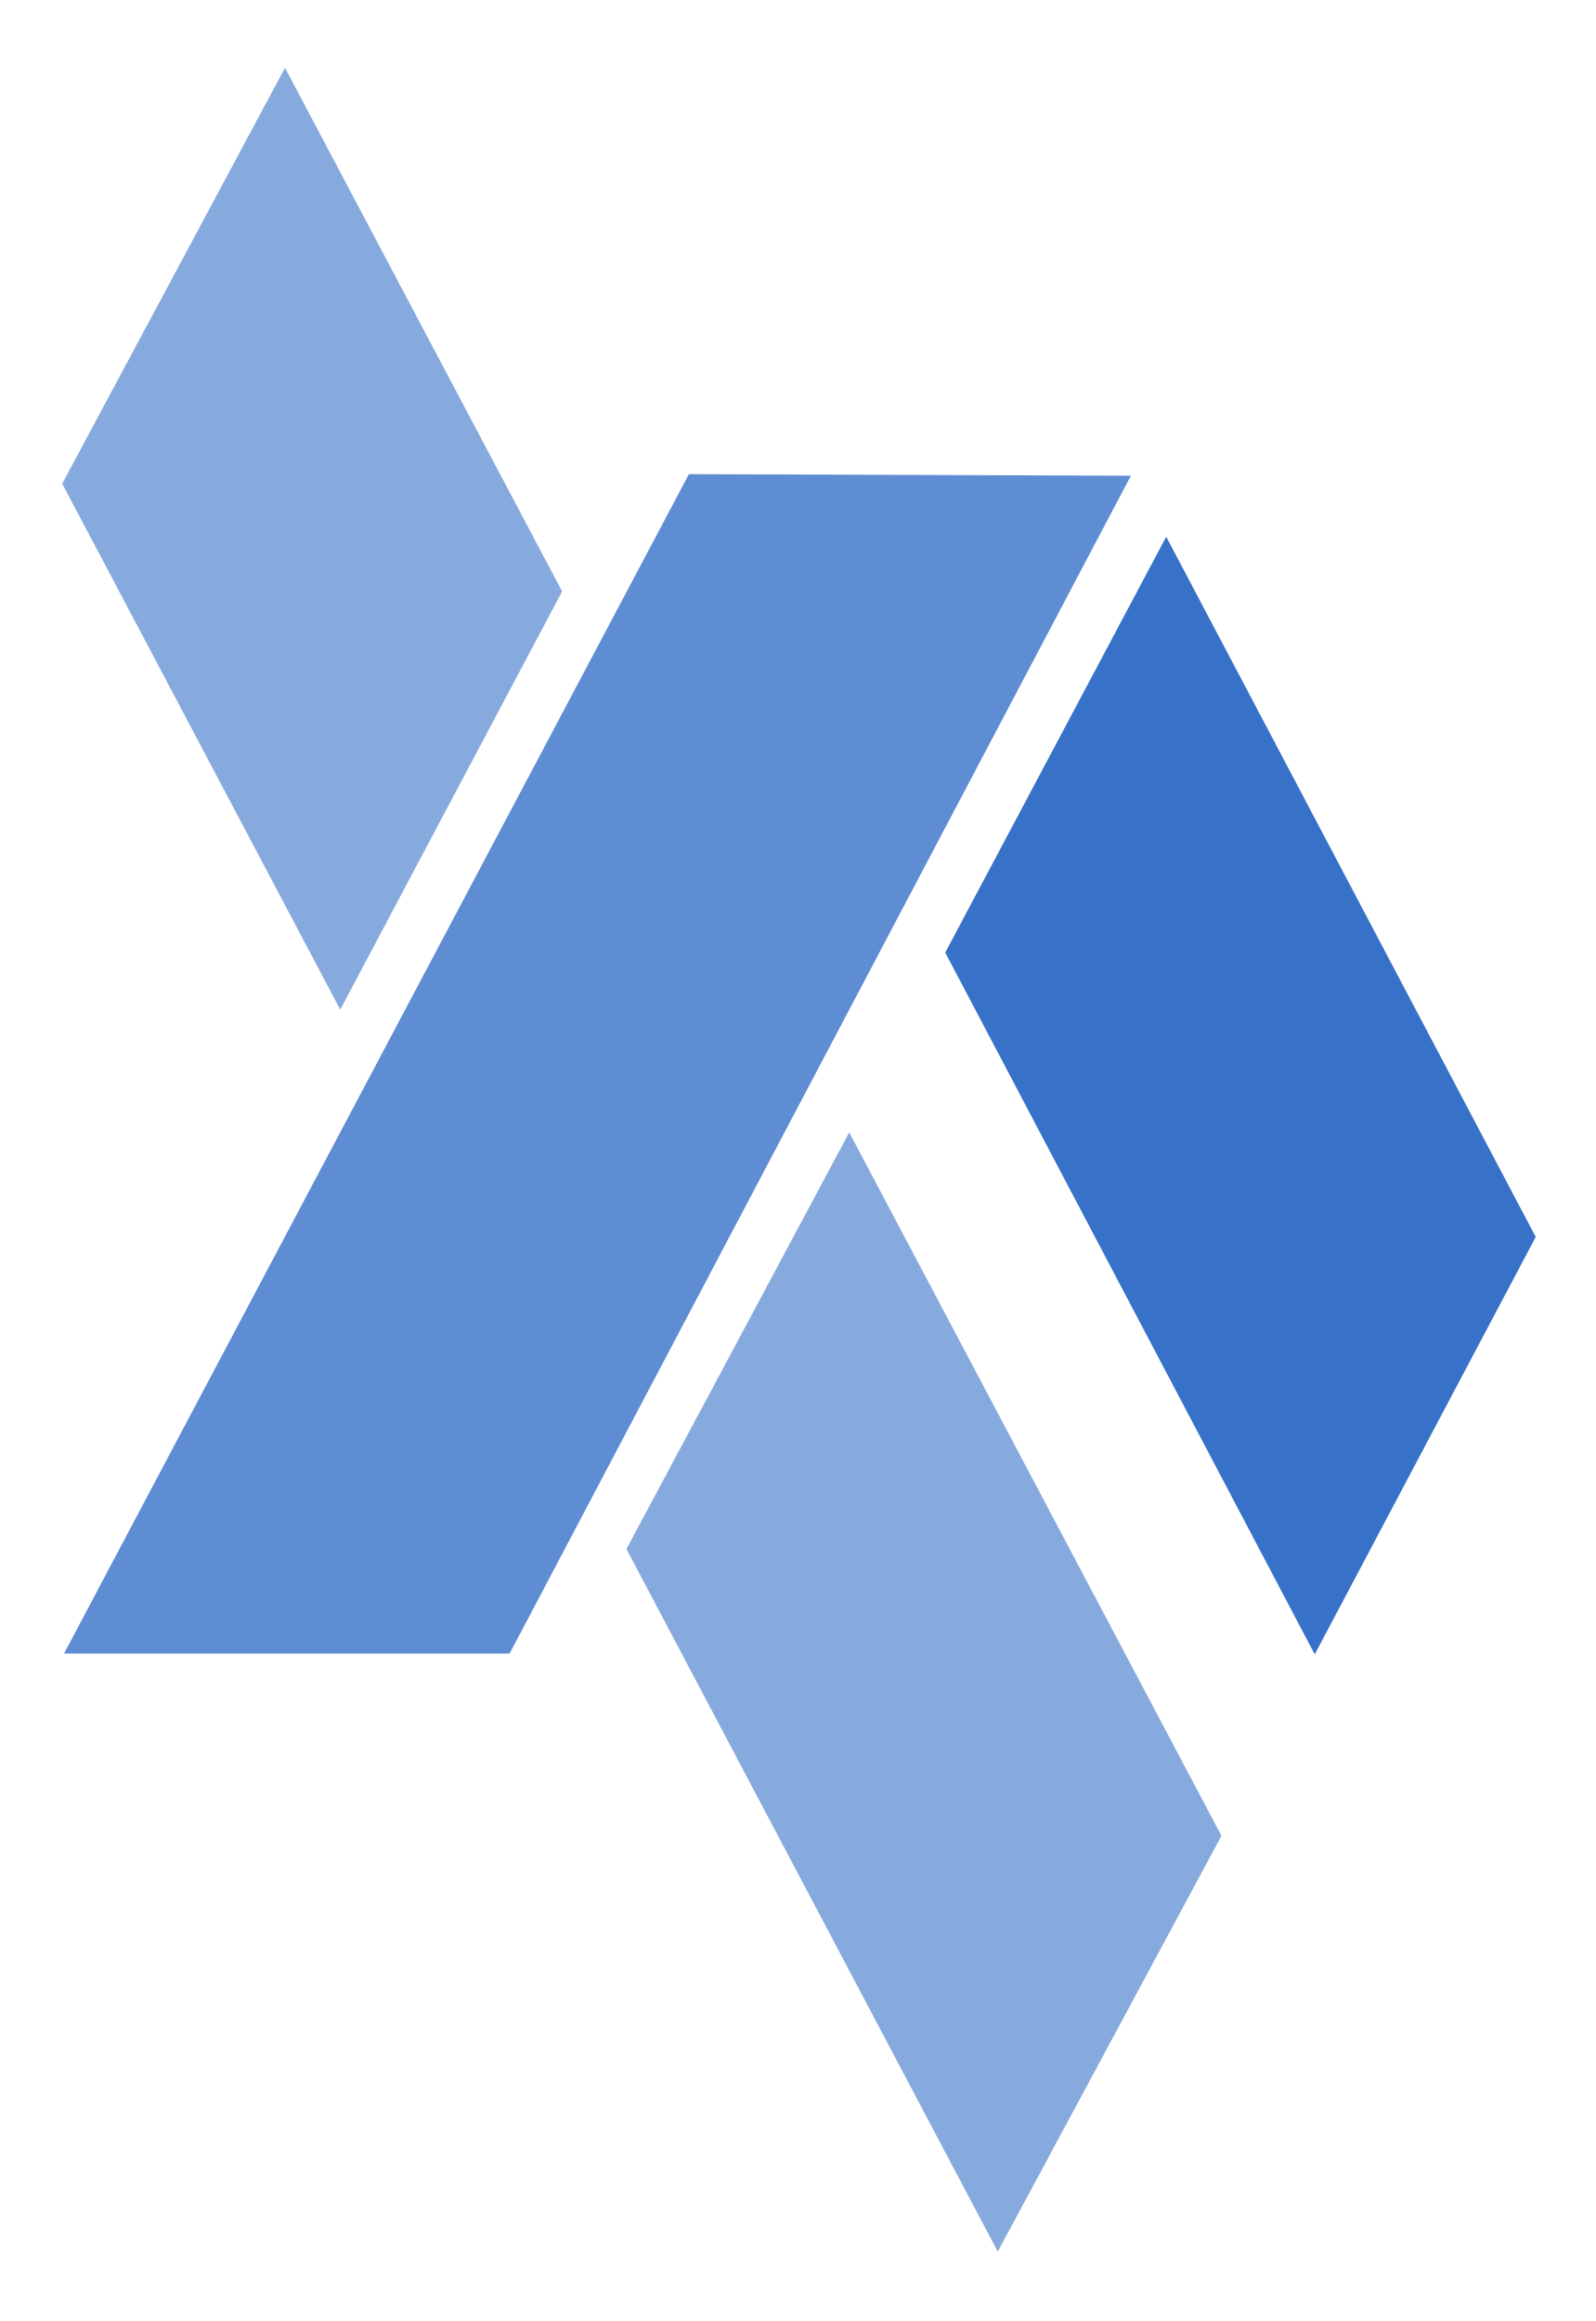
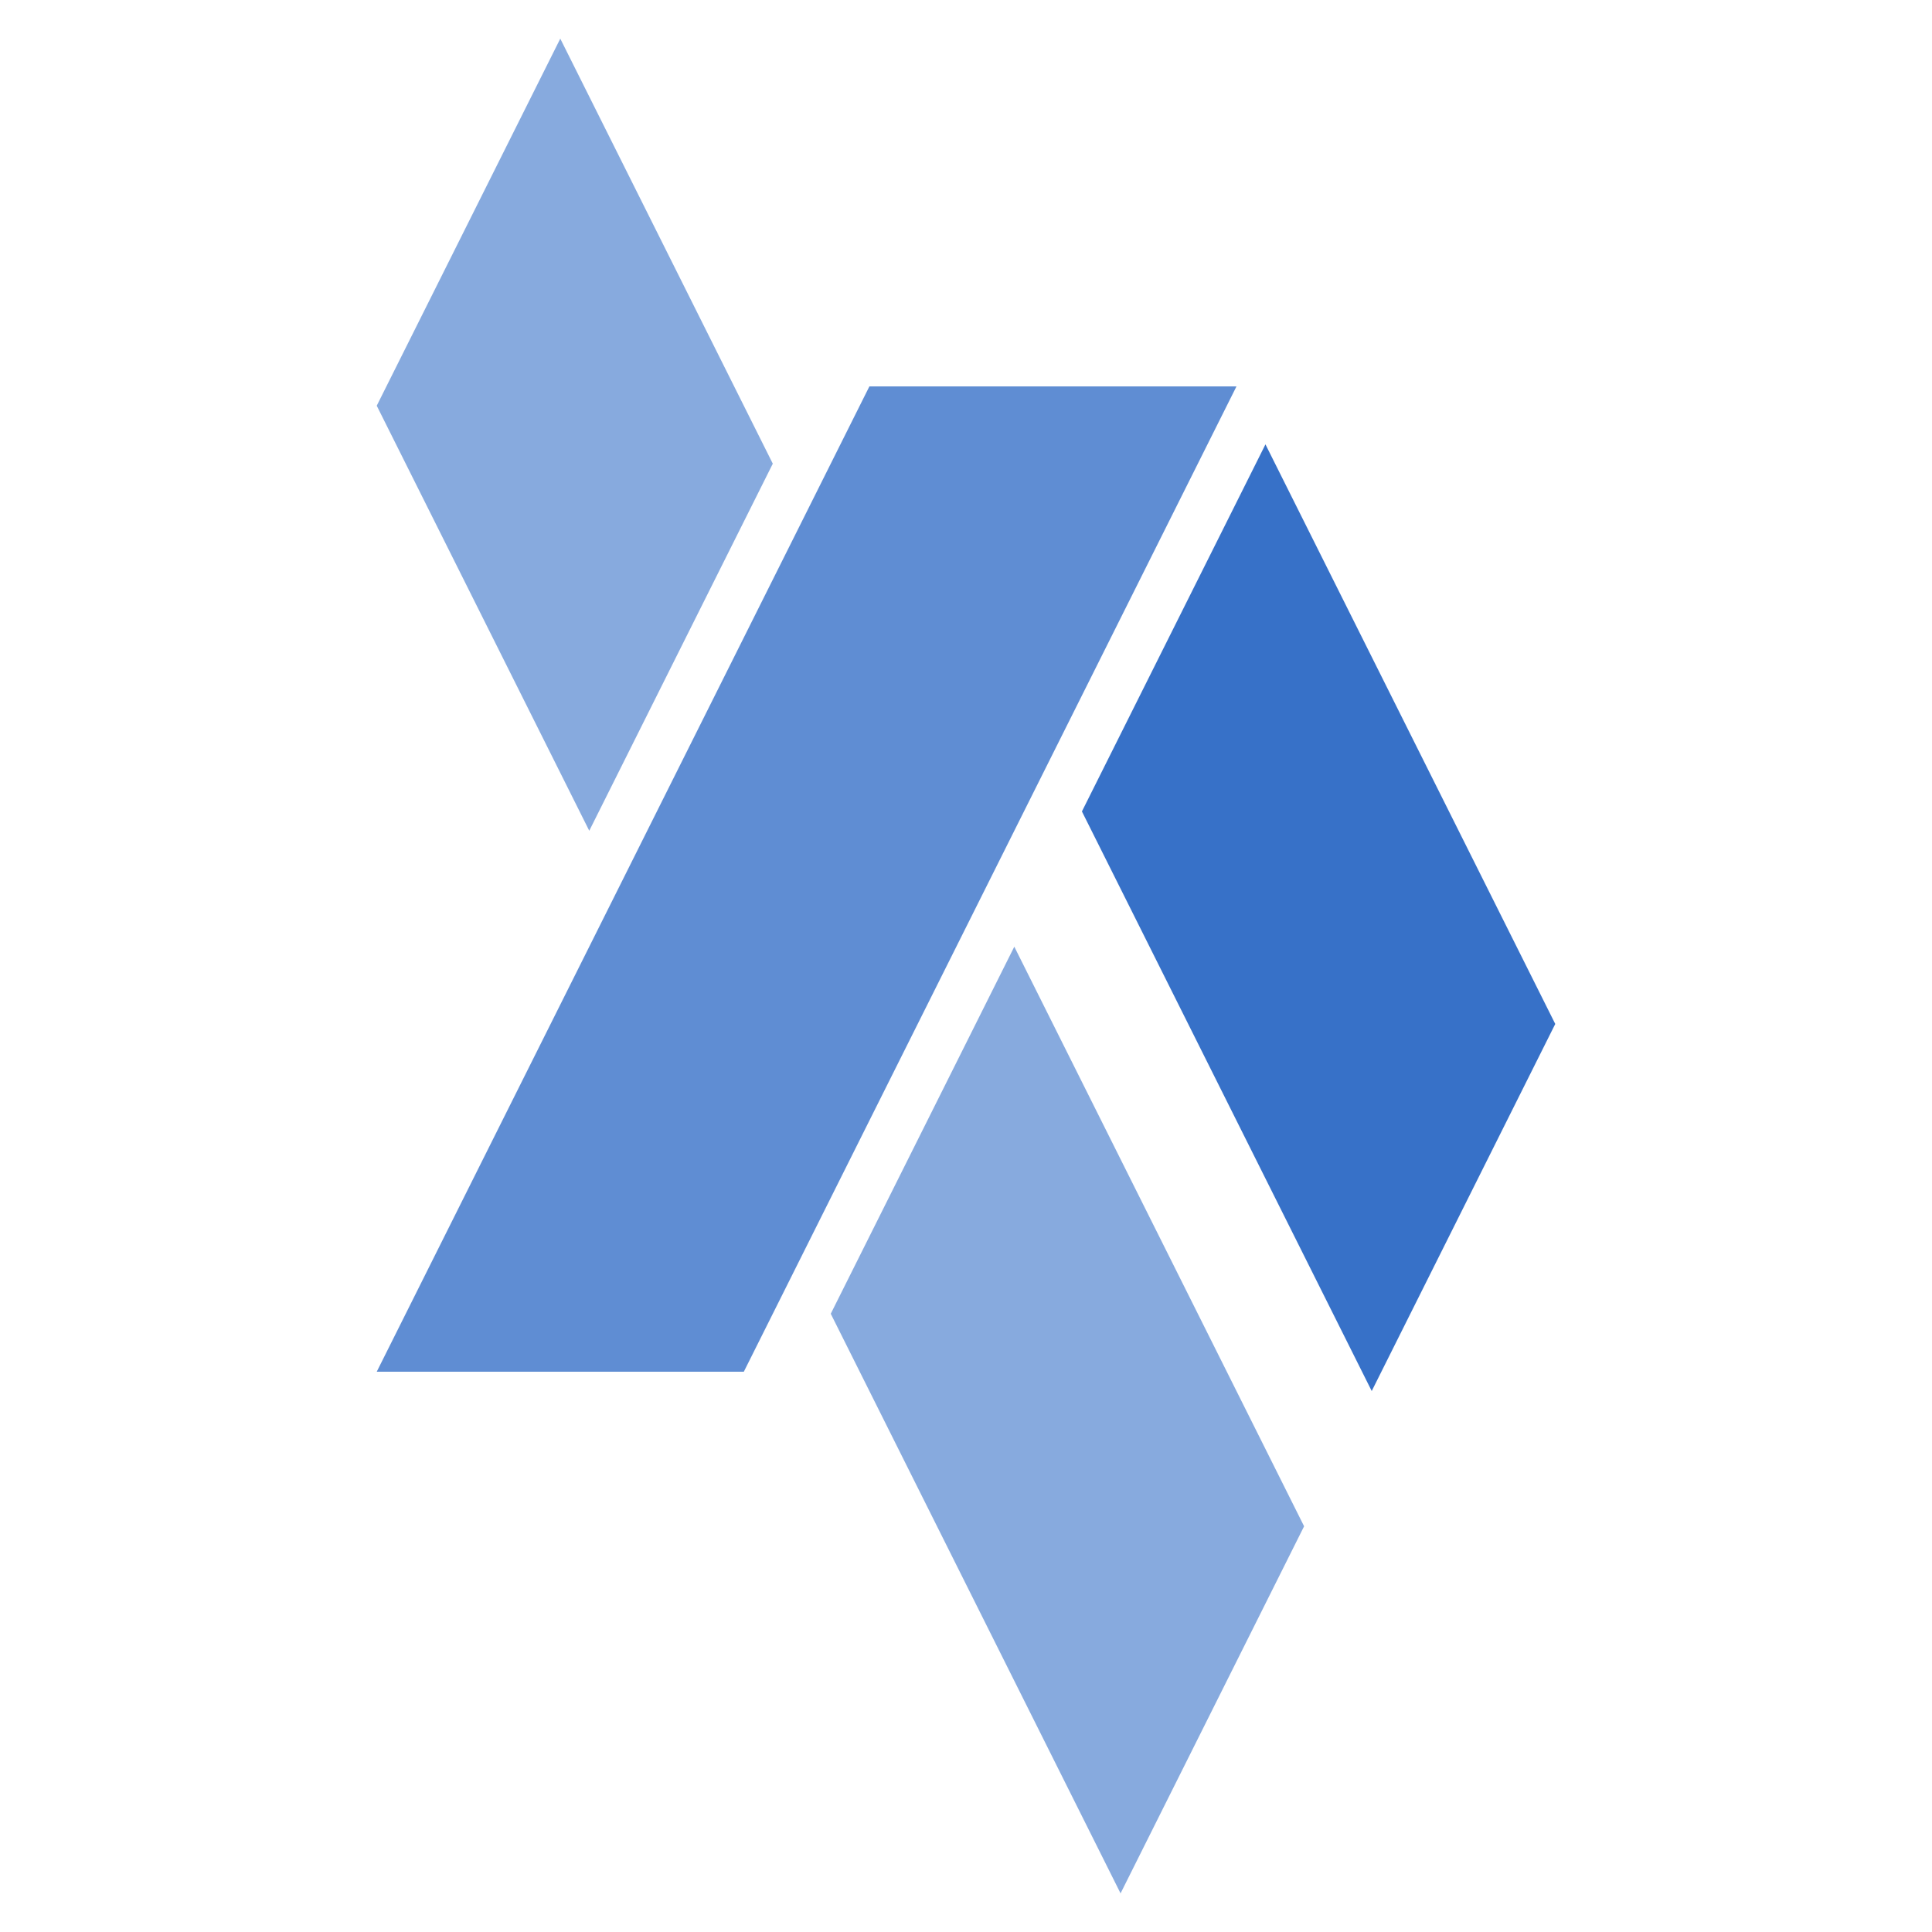
- <svg xmlns="http://www.w3.org/2000/svg" xmlns:xlink="http://www.w3.org/1999/xlink" width="55mm" height="80mm" viewBox="0 0 194.882 283.465" id="svg2" version="1.1">
-   <defs id="defs4">
-     <linearGradient id="linearGradient4936">
-       <stop style="stop-color:#0b1728;stop-opacity:0;" offset="0" id="stop4940" />
-       <stop style="stop-color:#0b1728;stop-opacity:1" offset="1" id="stop4938" />
-     </linearGradient>
-     <linearGradient xlink:href="#linearGradient4936" id="linearGradient4446-4" x1="148.02" y1="518.344" x2="377.695" y2="518.344" gradientUnits="userSpaceOnUse" />
-     <linearGradient xlink:href="#linearGradient4936" id="linearGradient4834-8" gradientUnits="userSpaceOnUse" x1="148.02" y1="518.344" x2="377.695" y2="518.344" />
-     <linearGradient xlink:href="#linearGradient4936" id="linearGradient4830-4" gradientUnits="userSpaceOnUse" x1="148.02" y1="518.344" x2="377.695" y2="518.344" />
-     <linearGradient xlink:href="#linearGradient4936" id="linearGradient4832-4" gradientUnits="userSpaceOnUse" x1="148.02" y1="518.344" x2="377.695" y2="518.344" />
-   </defs>
-   <g id="layer1" transform="translate(0,-768.8977)">
-     <path style="fill:#3771c8;fill-rule:evenodd;stroke:#0b1728;stroke-width:0.579px;stroke-linecap:butt;stroke-linejoin:miter;stroke-opacity:0" d="m 142.423,834.448 45.127,85.518 -26.988,50.982 -45.127,-85.712 z" id="path4406-6" />
-     <path style="fill:#5f8dd3;fill-rule:evenodd;stroke:#0b1728;stroke-width:0.579px;stroke-linecap:butt;stroke-linejoin:miter;stroke-opacity:0" d="m 138.109,826.999 -75.875,143.853 -54.418,0 76.317,-144.046 z" id="path4410-8" />
-     <g id="g4414-9" style="fill:#87aade;fill-opacity:1;stroke:url(#linearGradient4446-4);stroke-opacity:0" transform="matrix(0.6193883,0,0,0.5417445,-84.428,629.7238)">
-       <g id="g4478-2" style="fill:#87aade;fill-opacity:1;stroke:url(#linearGradient4834-8)">
-         <path style="fill:#87aade;fill-opacity:1;fill-rule:evenodd;stroke:url(#linearGradient4830-4);stroke-width:1px;stroke-linecap:butt;stroke-linejoin:miter;stroke-opacity:0" d="m 303.75,512.184 73.393,158.571 -44.107,93.75 -73.214,-158.393 z" id="path4408-1" />
-         <path style="fill:#87aade;fill-opacity:1;fill-rule:evenodd;stroke:url(#linearGradient4832-4);stroke-width:1px;stroke-linecap:butt;stroke-linejoin:miter;stroke-opacity:0" d="m 192.5,272.184 54.643,118.036 -43.75,94.286 -54.821,-118.571 z" id="path4412-6" />
-       </g>
-     </g>
-   </g>
+ <svg xmlns="http://www.w3.org/2000/svg" viewBox="0 0 100 100">
+   <path d="m 64 20 -25.5 51 -19 0 25.5 -51 z" fill="#5f8dd3" />
+   <path d="m 65.5 23 15 30 -9.5 19 -15 -30 z" fill="#3771c8" />
+   <path d="m 29 2 11 22 -9.5 19 -11 -22 z m 23.5 47 15 30 -9.5 19 -15 -30 z" fill="#87aade" />
</svg>
